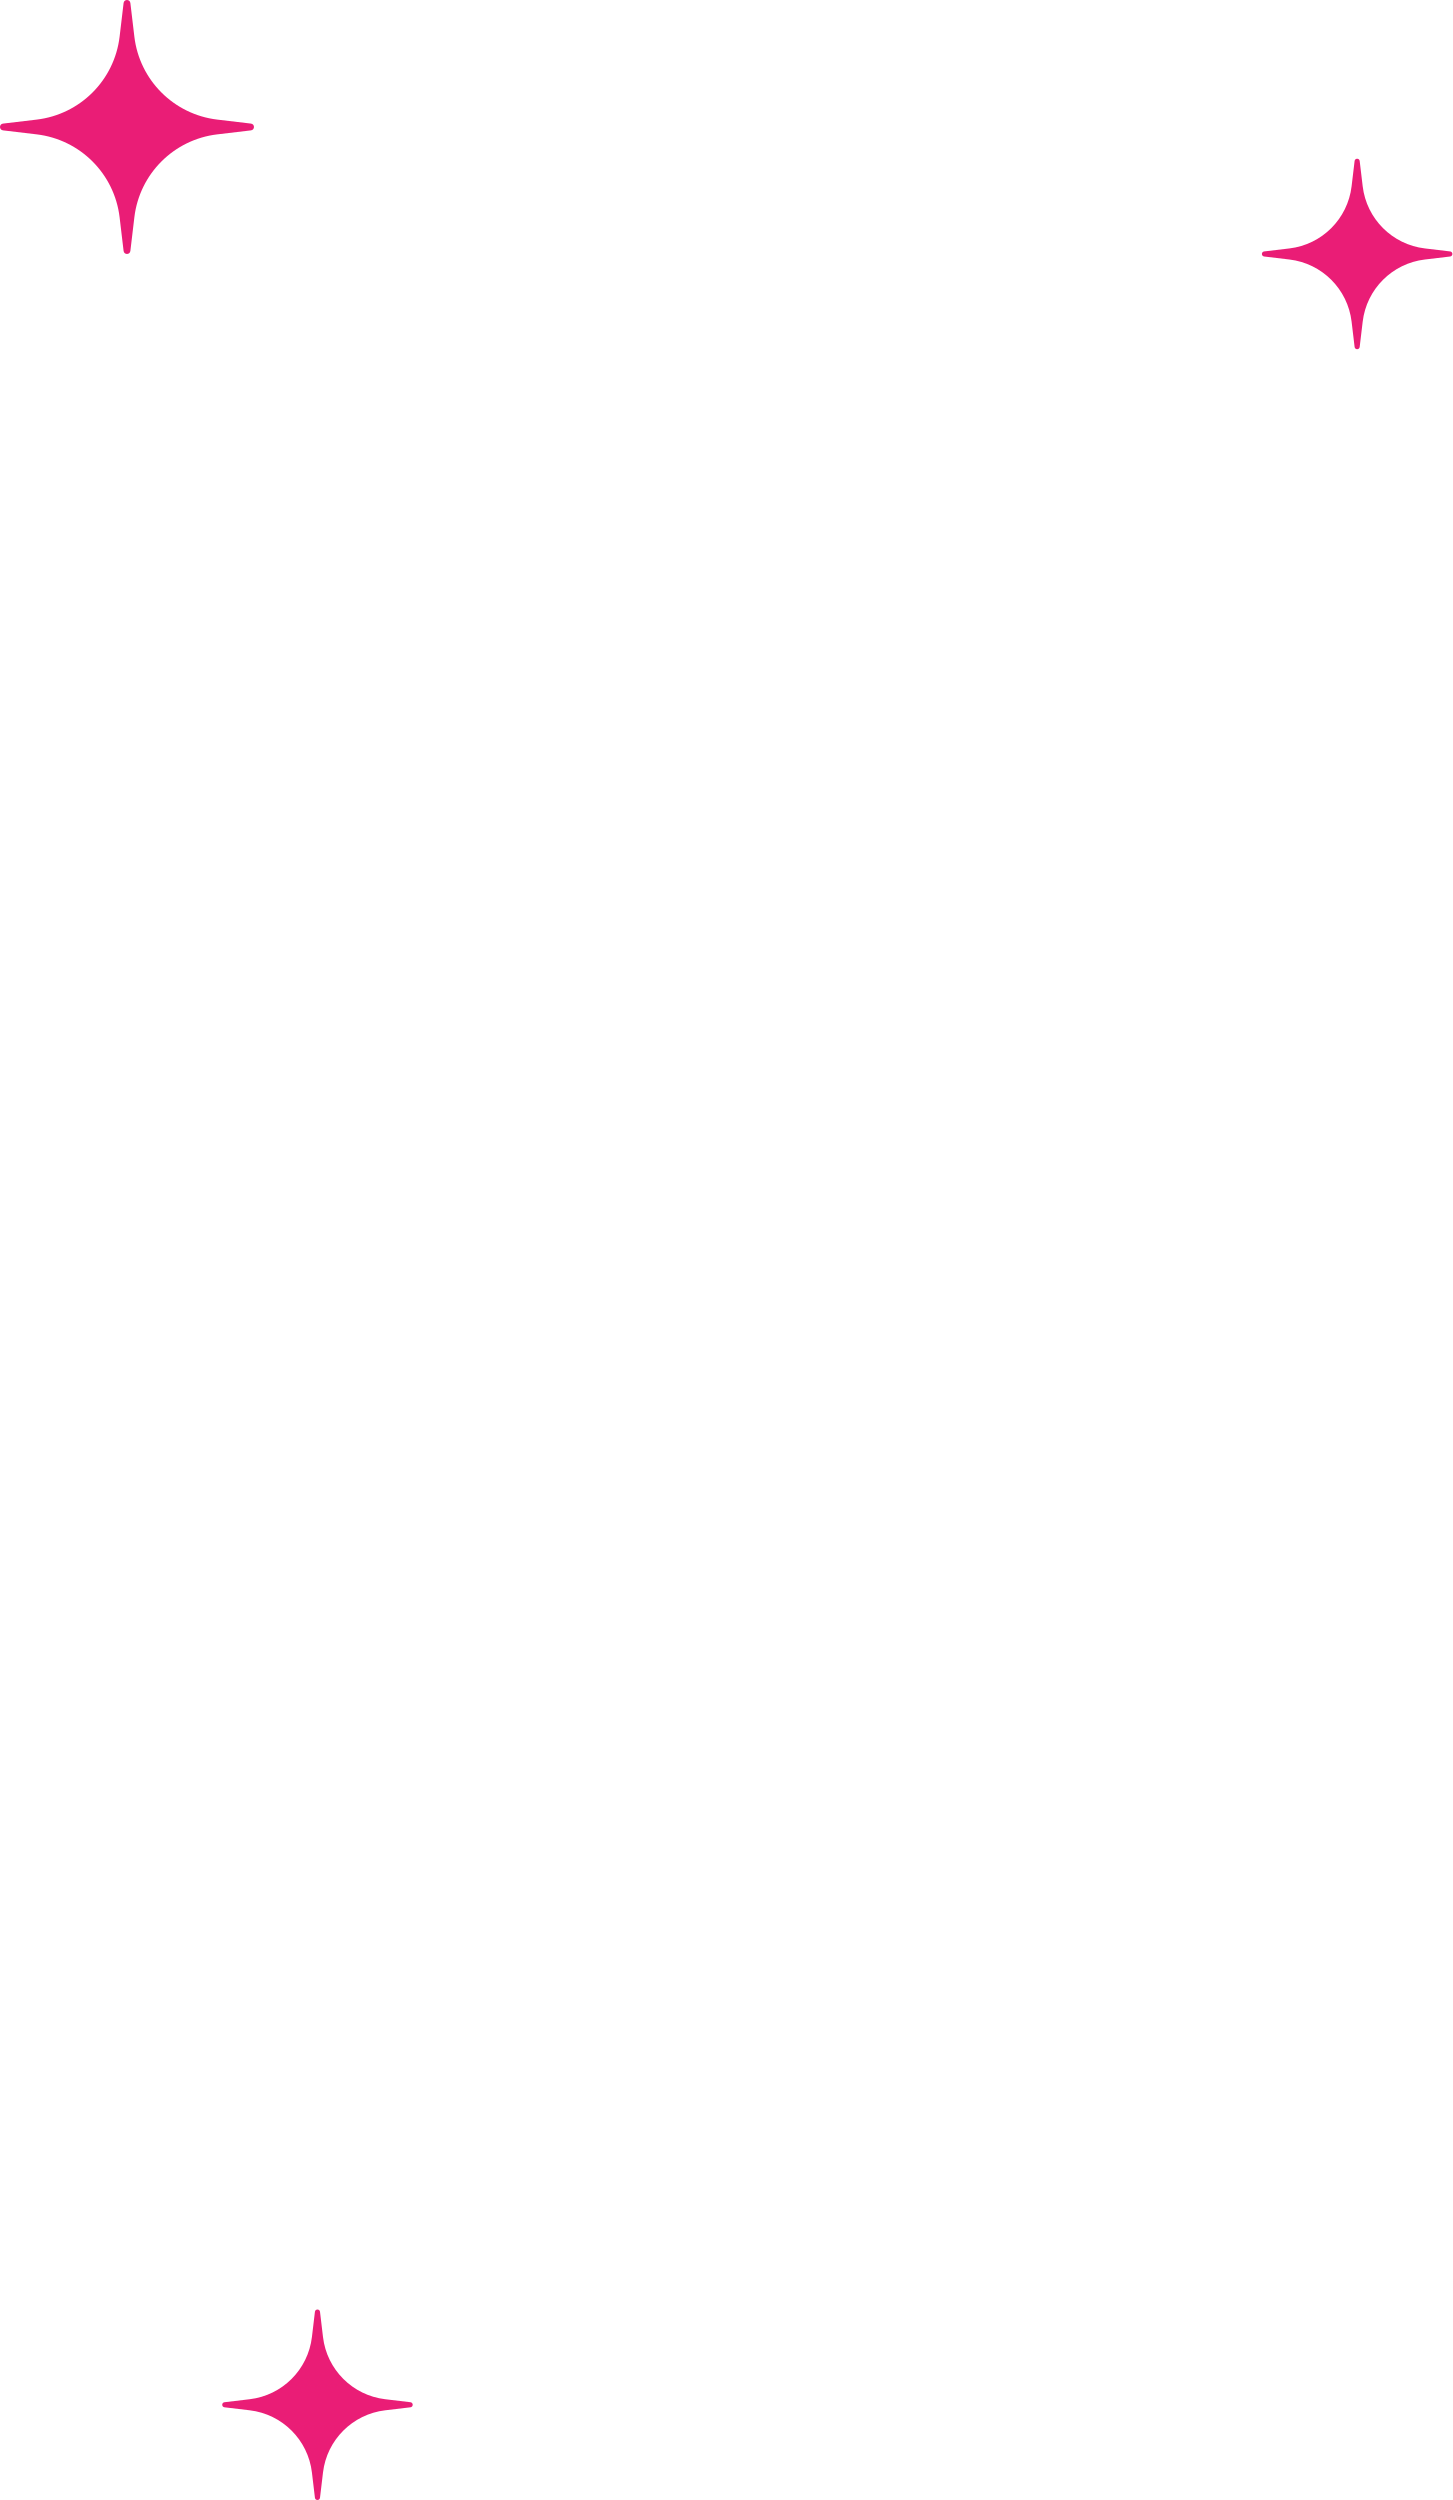
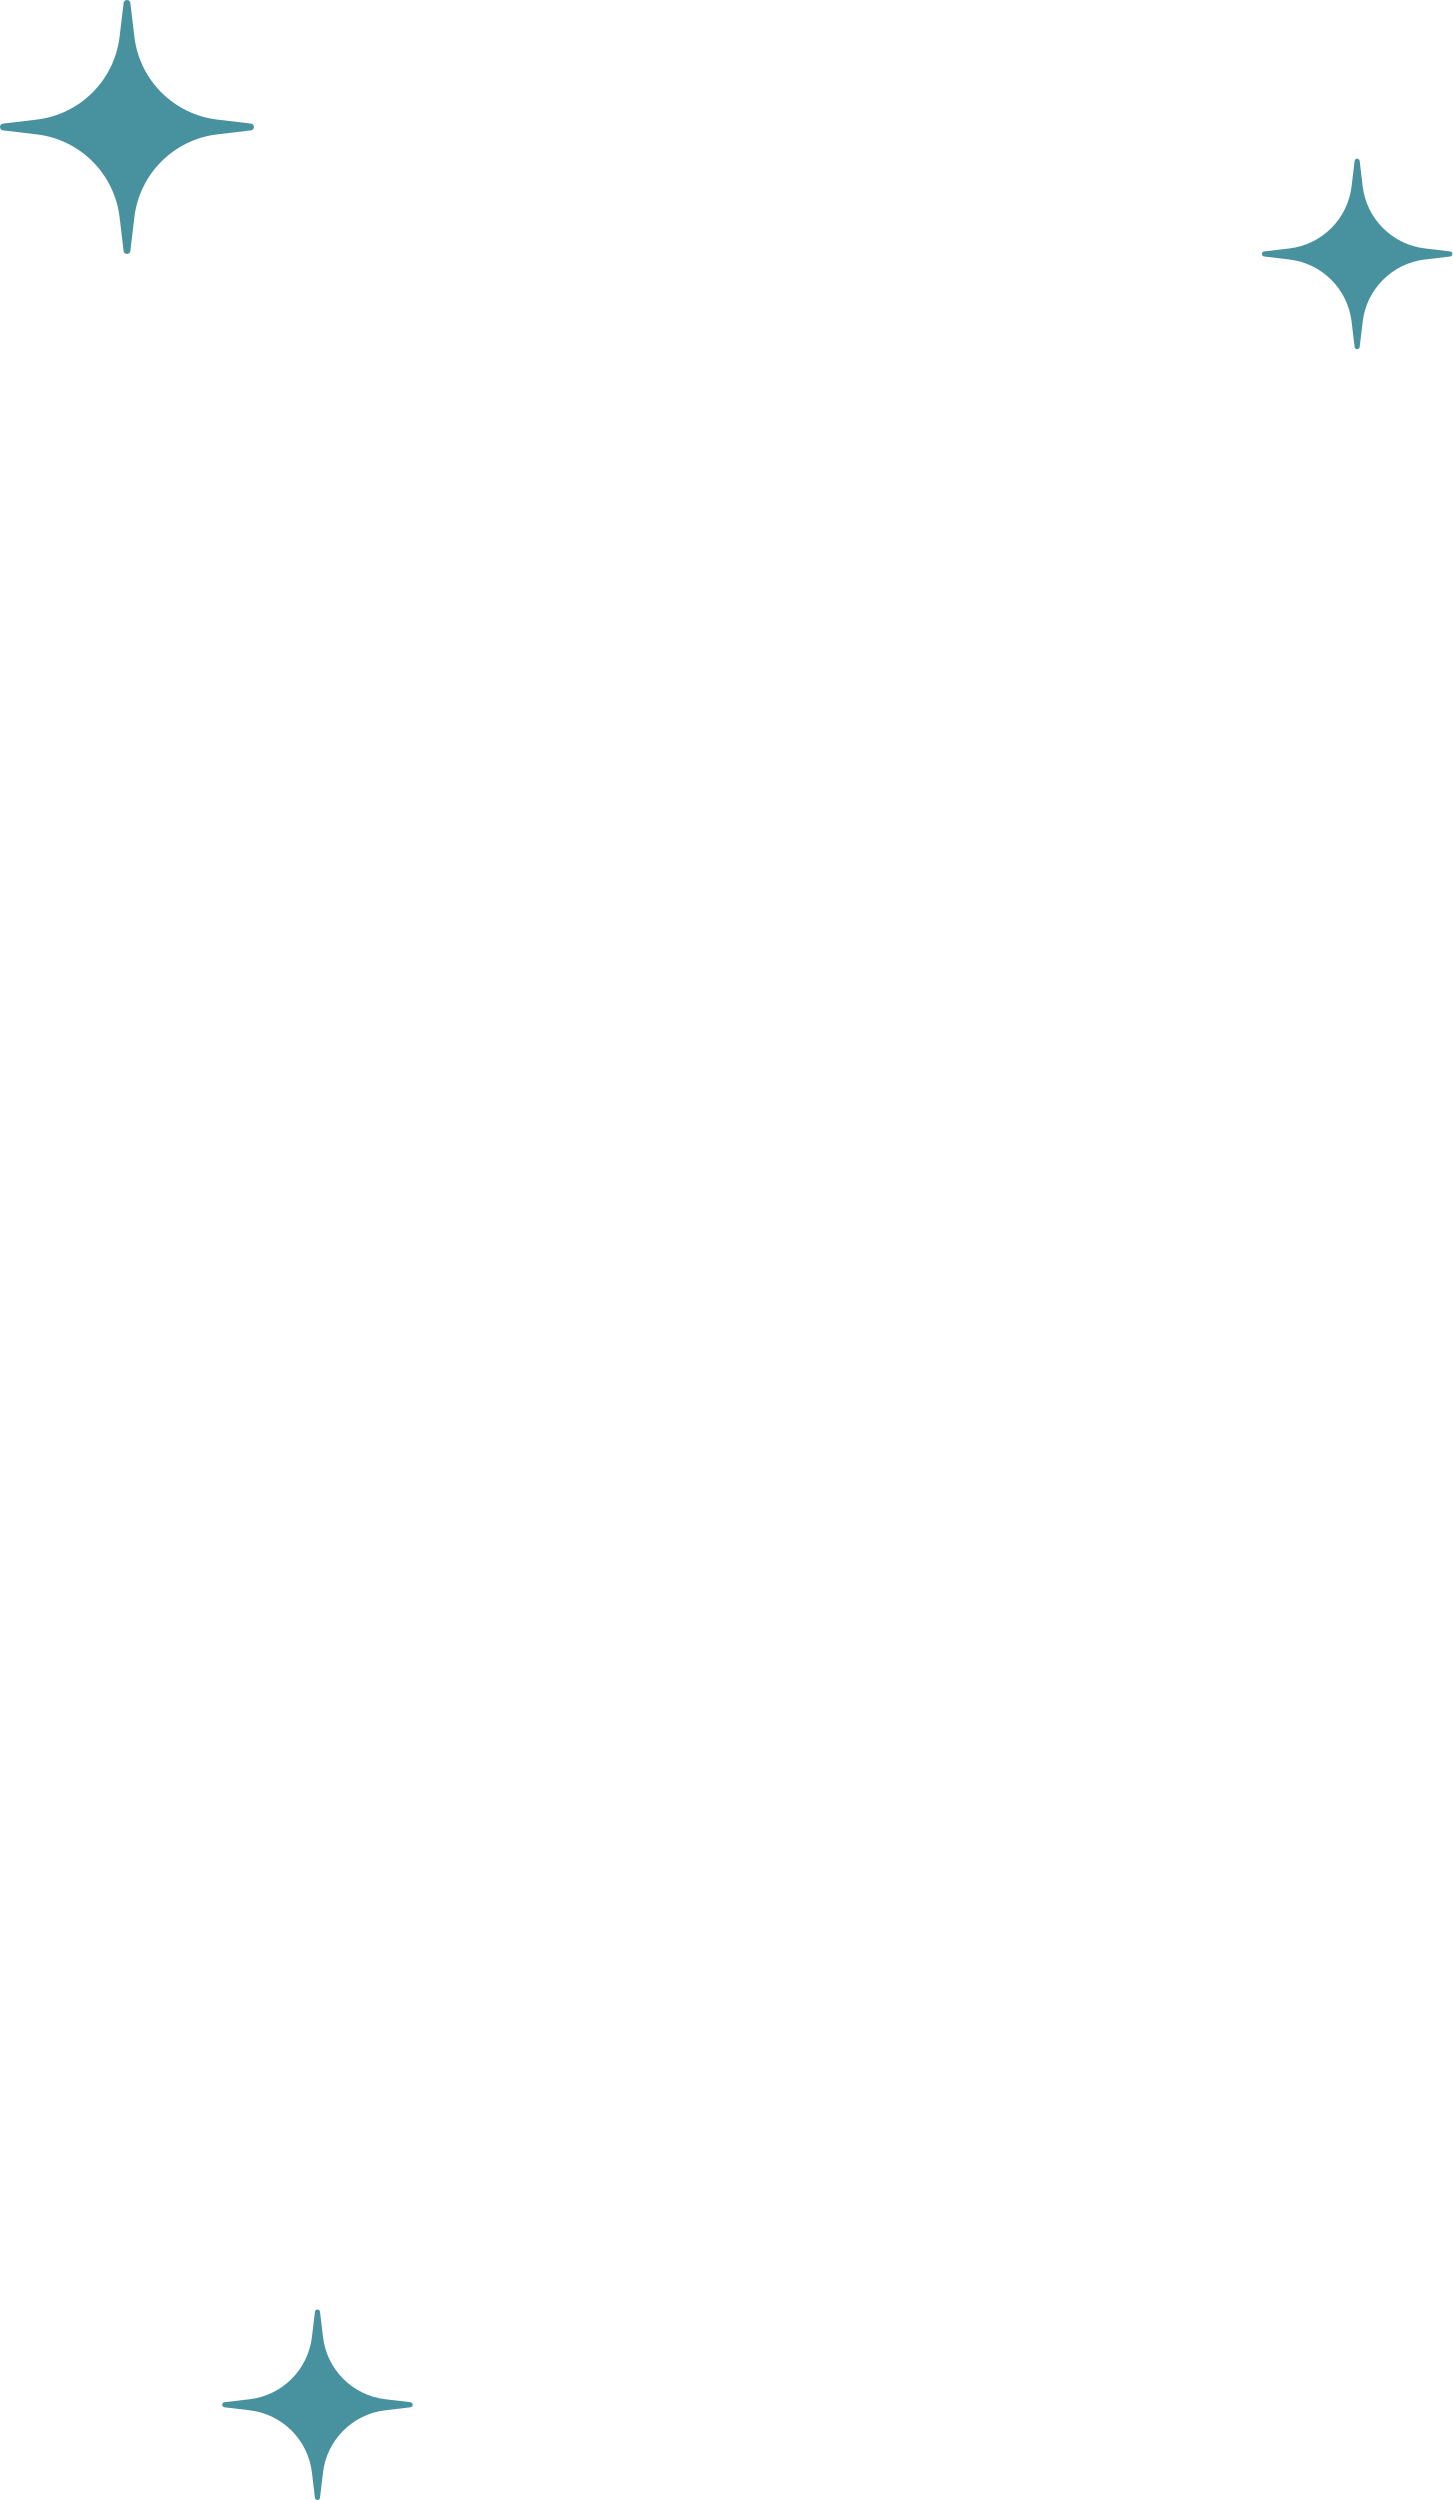
<svg xmlns="http://www.w3.org/2000/svg" width="183" height="315" viewBox="0 0 183 315" fill="none">
-   <path d="M39.68 291.284C39.725 290.905 40.275 290.905 40.32 291.284L40.698 294.466C41.185 298.575 44.425 301.815 48.533 302.302L51.715 302.68C52.095 302.725 52.095 303.275 51.715 303.32L48.533 303.698C44.425 304.185 41.185 307.425 40.698 311.534L40.32 314.715C40.275 315.095 39.725 315.095 39.68 314.715L39.302 311.534C38.815 307.425 35.575 304.185 31.466 303.698L28.285 303.32C27.905 303.275 27.905 302.725 28.285 302.68L31.466 302.302C35.575 301.815 38.815 298.575 39.302 294.466L39.68 291.284Z" fill="#EA1D76" />
-   <path d="M170.68 20.285C170.725 19.905 171.275 19.905 171.32 20.285L171.698 23.466C172.185 27.575 175.425 30.815 179.534 31.302L182.715 31.68C183.095 31.725 183.095 32.275 182.715 32.32L179.534 32.698C175.425 33.185 172.185 36.425 171.698 40.533L171.32 43.715C171.275 44.095 170.725 44.095 170.68 43.715L170.302 40.533C169.815 36.425 166.575 33.185 162.466 32.698L159.284 32.32C158.905 32.275 158.905 31.725 159.284 31.68L162.466 31.302C166.575 30.815 169.815 27.575 170.302 23.466L170.68 20.285Z" fill="#EA1D76" />
-   <path d="M15.573 0.379C15.633 -0.126 16.367 -0.126 16.427 0.379L16.93 4.622C17.58 10.1 21.9 14.42 27.378 15.07L31.621 15.573C32.126 15.633 32.126 16.367 31.621 16.427L27.378 16.93C21.9 17.58 17.58 21.9 16.93 27.378L16.427 31.621C16.367 32.126 15.633 32.126 15.573 31.621L15.07 27.378C14.42 21.9 10.1 17.58 4.622 16.93L0.379 16.427C-0.126 16.367 -0.126 15.633 0.379 15.573L4.622 15.07C10.1 14.42 14.42 10.1 15.07 4.622L15.573 0.379Z" fill="#EA1D76" />
+   <path d="M39.68 291.284C39.725 290.905 40.275 290.905 40.32 291.284L40.698 294.466C41.185 298.575 44.425 301.815 48.533 302.302L51.715 302.68C52.095 302.725 52.095 303.275 51.715 303.32L48.533 303.698C44.425 304.185 41.185 307.425 40.698 311.534L40.32 314.715C40.275 315.095 39.725 315.095 39.68 314.715L39.302 311.534C38.815 307.425 35.575 304.185 31.466 303.698L28.285 303.32C27.905 303.275 27.905 302.725 28.285 302.68L31.466 302.302C35.575 301.815 38.815 298.575 39.302 294.466L39.68 291.284Z" fill="#48919F" />
+   <path d="M170.68 20.285C170.725 19.905 171.275 19.905 171.32 20.285L171.698 23.466C172.185 27.575 175.425 30.815 179.534 31.302L182.715 31.68C183.095 31.725 183.095 32.275 182.715 32.32L179.534 32.698C175.425 33.185 172.185 36.425 171.698 40.533L171.32 43.715C171.275 44.095 170.725 44.095 170.68 43.715L170.302 40.533C169.815 36.425 166.575 33.185 162.466 32.698L159.284 32.32C158.905 32.275 158.905 31.725 159.284 31.68L162.466 31.302C166.575 30.815 169.815 27.575 170.302 23.466L170.68 20.285Z" fill="#48919F" />
+   <path d="M15.573 0.379C15.633 -0.126 16.367 -0.126 16.427 0.379L16.93 4.622C17.58 10.1 21.9 14.42 27.378 15.07L31.621 15.573C32.126 15.633 32.126 16.367 31.621 16.427L27.378 16.93C21.9 17.58 17.58 21.9 16.93 27.378L16.427 31.621C16.367 32.126 15.633 32.126 15.573 31.621L15.07 27.378C14.42 21.9 10.1 17.58 4.622 16.93L0.379 16.427C-0.126 16.367 -0.126 15.633 0.379 15.573L4.622 15.07C10.1 14.42 14.42 10.1 15.07 4.622L15.573 0.379Z" fill="#48919F" />
</svg>
